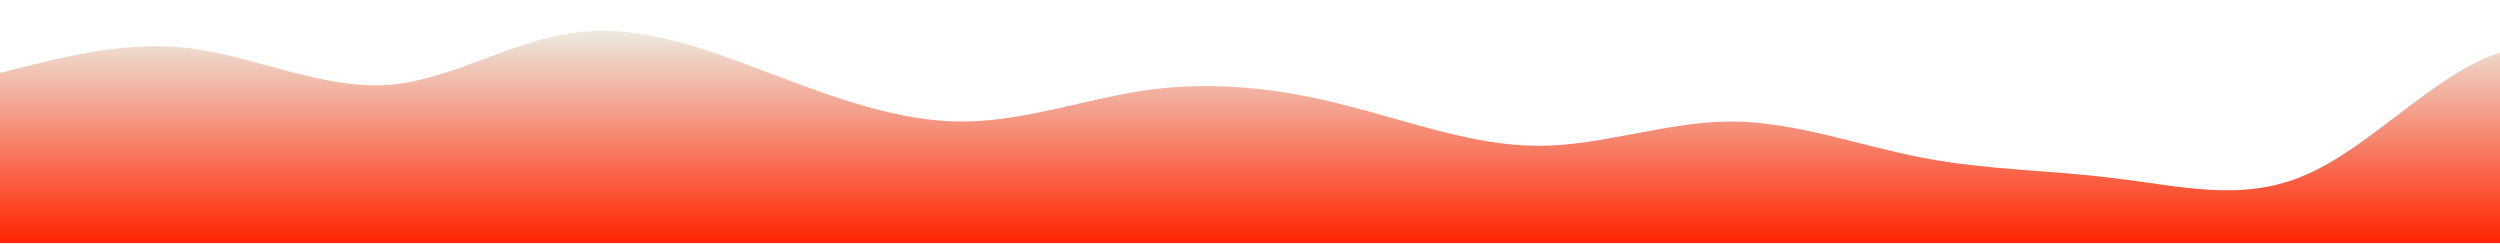
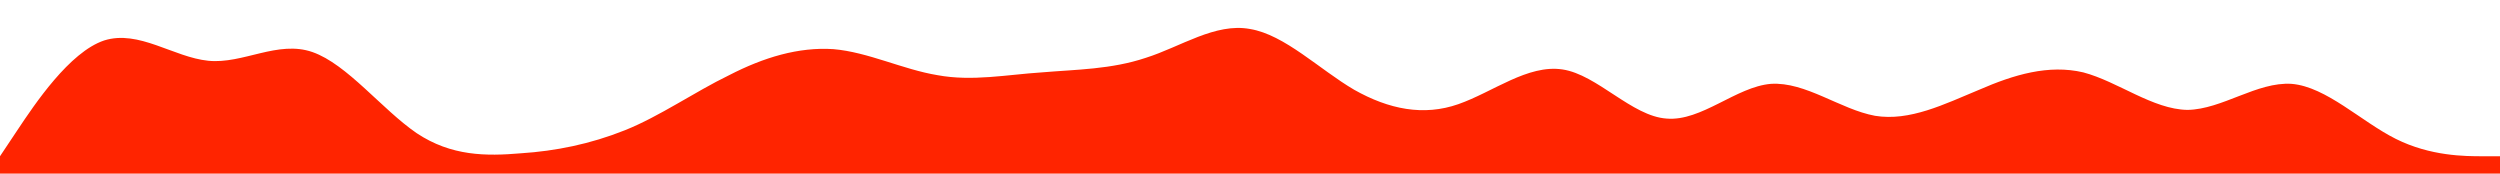
- <svg xmlns="http://www.w3.org/2000/svg" id="wave" style="transform:rotate(0deg); transition: 0.3s" viewBox="0 0 1440 140" version="1.1">
+ <svg xmlns="http://www.w3.org/2000/svg" id="wave" style="transform:rotate(0deg); transition: 0.3s" viewBox="0 0 1440 100" version="1.1">
  <defs>
    <linearGradient id="sw-gradient-0" x1="0" x2="0" y1="1" y2="0">
      <stop stop-color="rgba(255, 36, 0, 1)" offset="0%" />
-       <stop stop-color="rgba(237, 234, 224, 1)" offset="100%" />
+       <stop stop-color="rgba(255, 36, 0, 1)" offset="100%" />
    </linearGradient>
  </defs>
-   <path style="transform:translate(0, 0px); opacity:1" fill="url(#sw-gradient-0)" d="M0,42L18.5,37.3C36.9,33,74,23,111,28C147.7,33,185,51,222,49C258.5,47,295,23,332,18.7C369.2,14,406,28,443,42C480,56,517,70,554,70C590.8,70,628,56,665,51.3C701.5,47,738,51,775,60.7C812.3,70,849,84,886,84C923.1,84,960,70,997,70C1033.8,70,1071,84,1108,91C1144.6,98,1182,98,1218,102.7C1255.4,107,1292,117,1329,100.3C1366.2,84,1403,42,1440,30.3C1476.9,19,1514,37,1551,58.3C1587.7,79,1625,103,1662,100.3C1698.5,98,1735,70,1772,70C1809.2,70,1846,98,1883,100.3C1920,103,1957,79,1994,58.3C2030.8,37,2068,19,2105,18.7C2141.5,19,2178,37,2215,53.7C2252.3,70,2289,84,2326,88.7C2363.1,93,2400,89,2437,74.7C2473.8,61,2511,37,2548,39.7C2584.6,42,2622,70,2640,84L2658.5,98L2658.5,140L2640,140C2621.5,140,2585,140,2548,140C2510.8,140,2474,140,2437,140C2400,140,2363,140,2326,140C2289.2,140,2252,140,2215,140C2178.5,140,2142,140,2105,140C2067.7,140,2031,140,1994,140C1956.9,140,1920,140,1883,140C1846.2,140,1809,140,1772,140C1735.4,140,1698,140,1662,140C1624.6,140,1588,140,1551,140C1513.8,140,1477,140,1440,140C1403.1,140,1366,140,1329,140C1292.3,140,1255,140,1218,140C1181.5,140,1145,140,1108,140C1070.8,140,1034,140,997,140C960,140,923,140,886,140C849.2,140,812,140,775,140C738.5,140,702,140,665,140C627.7,140,591,140,554,140C516.9,140,480,140,443,140C406.2,140,369,140,332,140C295.4,140,258,140,222,140C184.6,140,148,140,111,140C73.8,140,37,140,18,140L0,140Z" />
+   <path style="transform:translate(0, 0px); opacity:1" fill="url(#sw-gradient-0)" d="M0,90L10,75C20,60,40,30,60,23.3C80,17,100,33,120,35C140,37,160,23,180,30C200,37,220,63,240,76.7C260,90,280,90,300,88.3C320,87,340,83,360,75C380,67,400,53,420,43.3C440,33,460,27,480,28.3C500,30,520,40,540,43.3C560,47,580,43,600,41.7C620,40,640,40,660,33.3C680,27,700,13,720,16.7C740,20,760,40,780,51.7C800,63,820,67,840,60C860,53,880,37,900,40C920,43,940,67,960,68.3C980,70,1000,50,1020,48.3C1040,47,1060,63,1080,66.7C1100,70,1120,60,1140,51.7C1160,43,1180,37,1200,41.7C1220,47,1240,63,1260,63.3C1280,63,1300,47,1320,48.3C1340,50,1360,70,1380,80C1400,90,1420,90,1430,90L1440,90L1440,100L1430,100C1420,100,1400,100,1380,100C1360,100,1340,100,1320,100C1300,100,1280,100,1260,100C1240,100,1220,100,1200,100C1180,100,1160,100,1140,100C1120,100,1100,100,1080,100C1060,100,1040,100,1020,100C1000,100,980,100,960,100C940,100,920,100,900,100C880,100,860,100,840,100C820,100,800,100,780,100C760,100,740,100,720,100C700,100,680,100,660,100C640,100,620,100,600,100C580,100,560,100,540,100C520,100,500,100,480,100C460,100,440,100,420,100C400,100,380,100,360,100C340,100,320,100,300,100C280,100,260,100,240,100C220,100,200,100,180,100C160,100,140,100,120,100C100,100,80,100,60,100C40,100,20,100,10,100L0,100Z" />
</svg>
